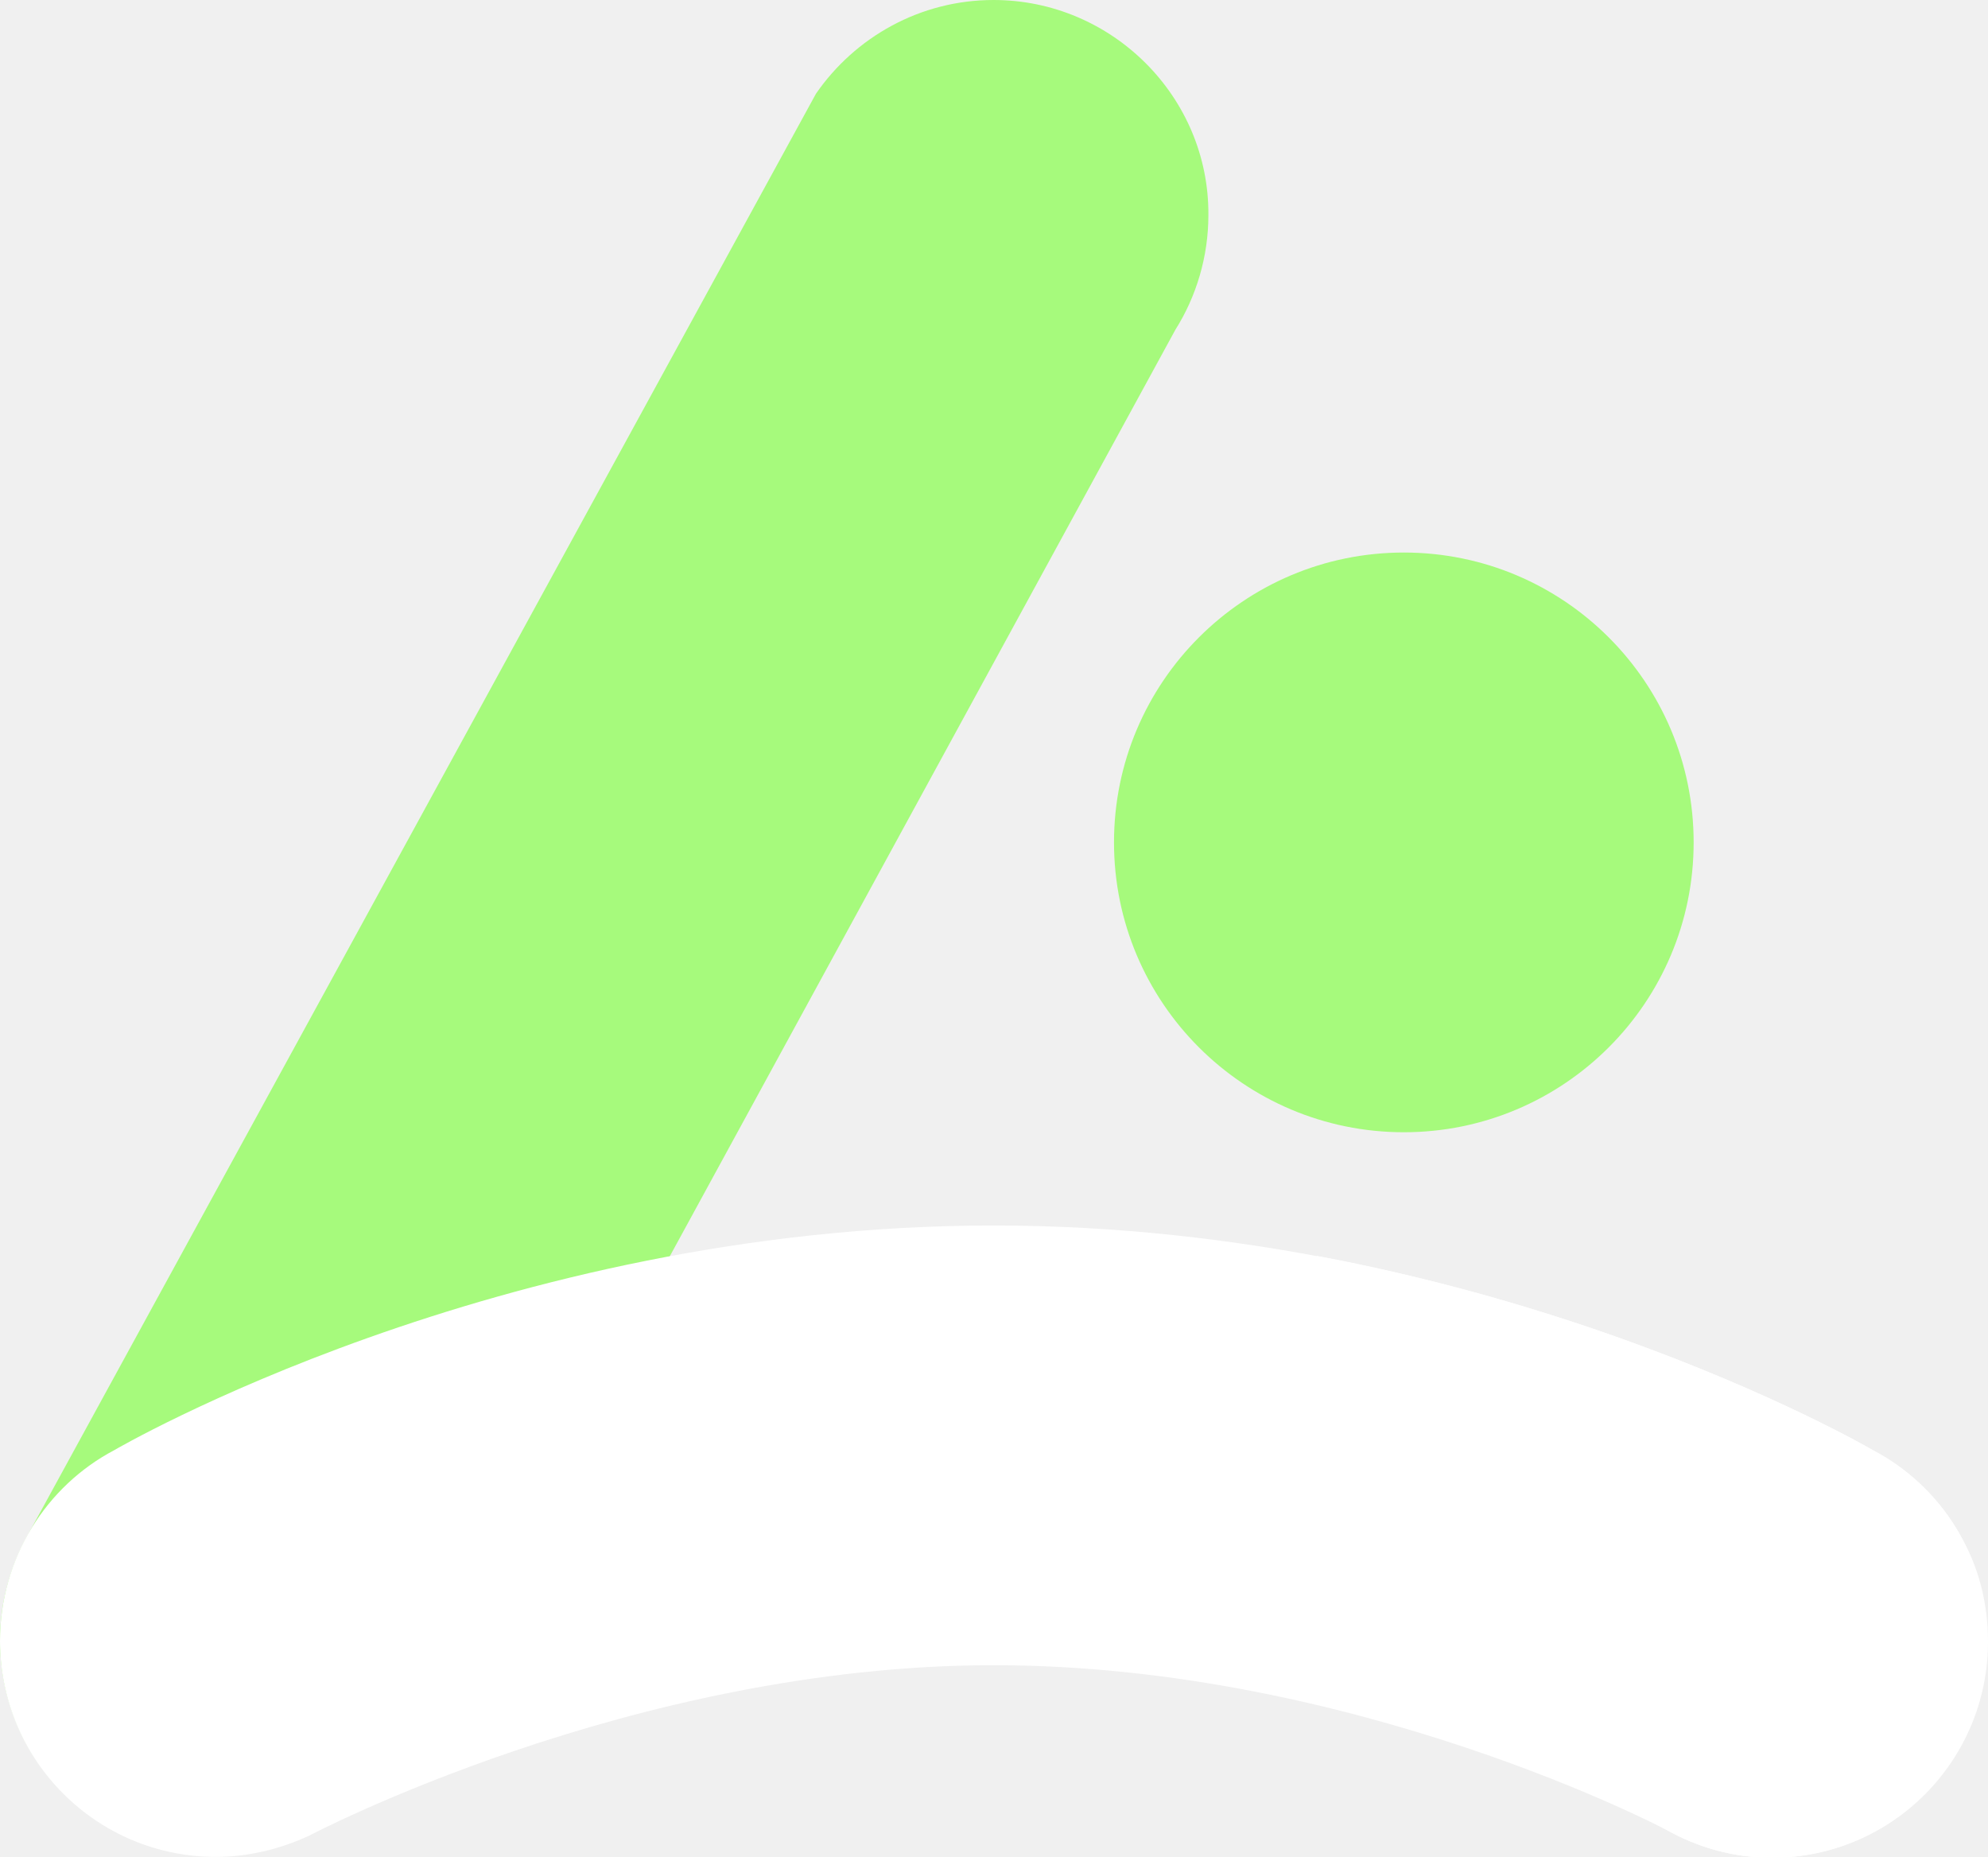
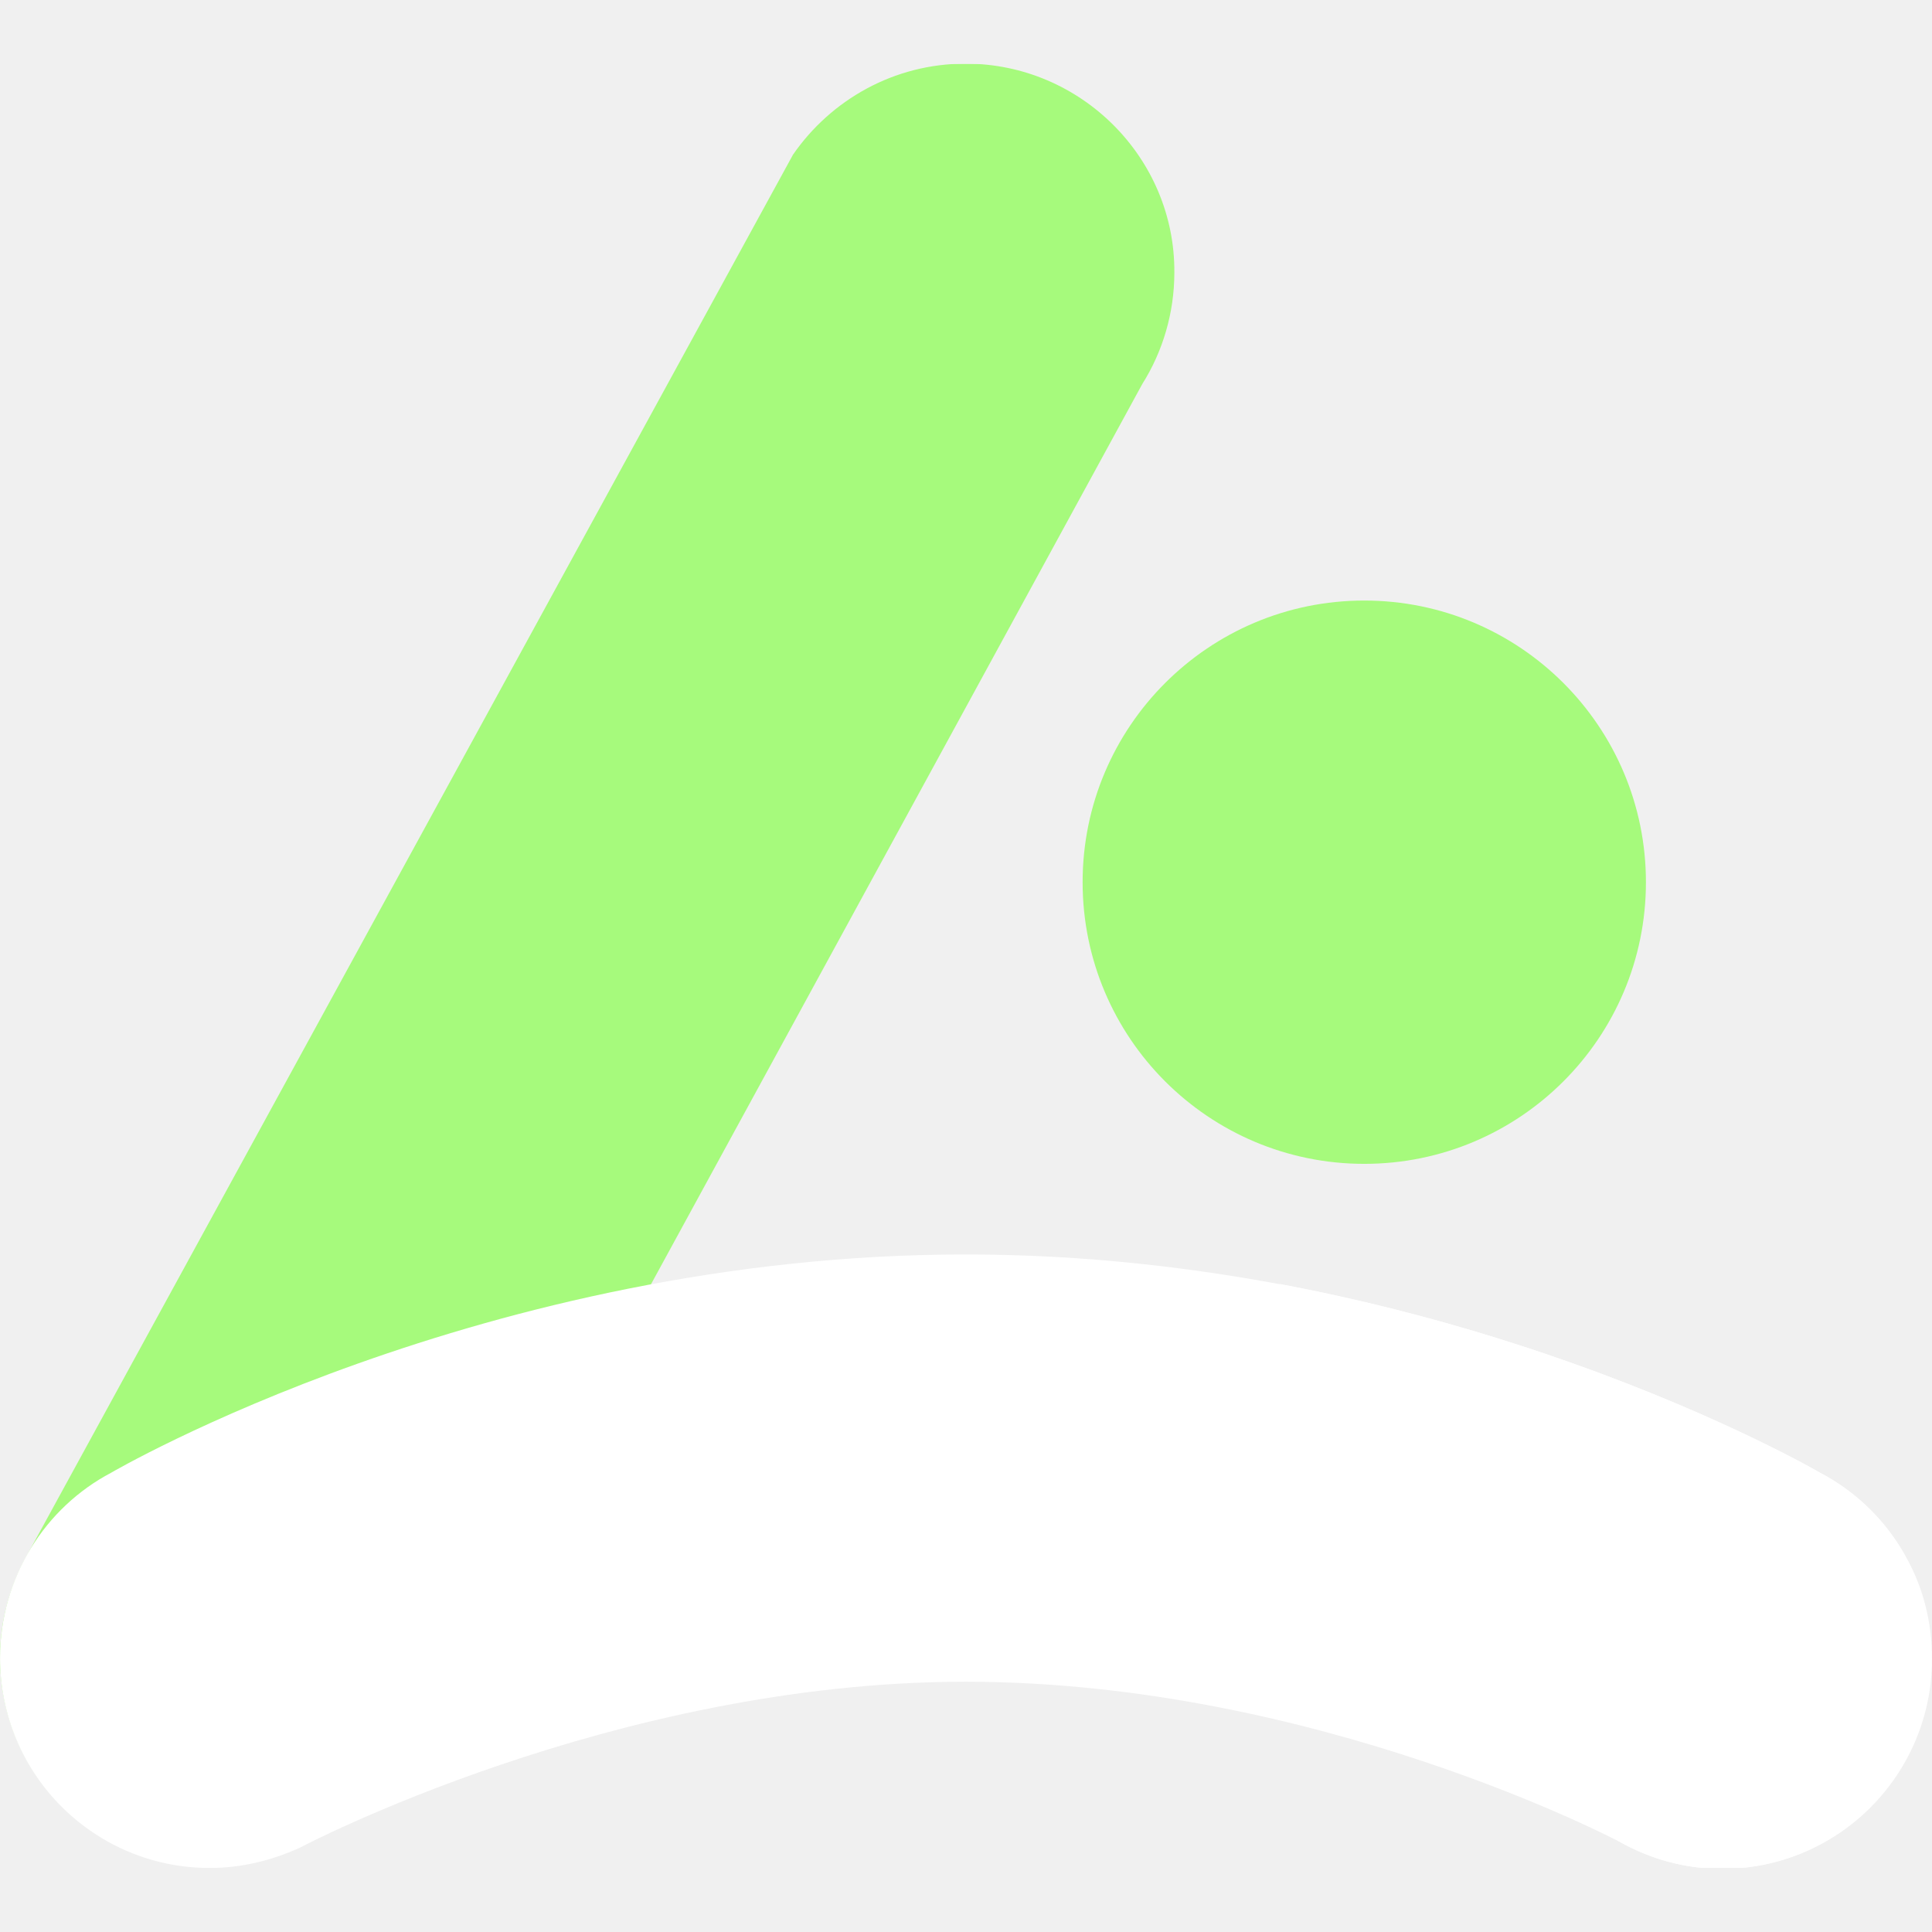
- <svg xmlns="http://www.w3.org/2000/svg" width="439" height="410" viewBox="0 0 439 410" fill="none">
-   <g clip-path="url(#clip0_10044_3376)">
-     <path d="M219.404 0C203.145 0 188.799 8.234 180.191 20.682L6.121 338.954C2.295 345.848 0 353.699 0 362.125C0 388.552 21.424 409.809 47.63 409.809C64.846 409.809 79.766 400.617 88.183 387.02C88.948 385.68 89.904 384.148 90.478 382.616L259.574 72.77C264.165 65.493 266.843 56.684 266.843 47.492C267.034 21.448 245.61 0 219.404 0Z" fill="#A6FA7C" />
-     <path d="M413.559 320.186C413.559 320.186 328.82 270.588 219.404 270.588C109.989 270.588 25.25 320.186 25.25 320.186C10.329 328.038 0 343.932 0 362.316C0 388.743 21.424 409.999 47.63 409.999C54.899 409.999 61.785 408.276 68.098 405.403C68.098 405.403 139.447 367.678 219.404 367.678C299.362 367.678 368.033 404.063 368.033 404.063C374.919 407.893 382.762 410.191 391.179 410.191C417.576 410.191 438.809 388.743 438.809 362.508C439 343.932 428.671 328.038 413.559 320.186Z" fill="white" />
-     <path d="M433.07 339.337C428.671 331.294 421.784 324.591 413.559 320.187C413.559 320.187 363.442 290.887 290.754 277.291L348.522 382.999C349.287 384.531 350.052 385.871 350.818 387.403C359.234 401 374.154 410.192 391.37 410.192C417.767 410.192 439 388.744 439 362.508C439 353.891 436.896 346.039 433.07 339.337Z" fill="white" />
+ <svg xmlns="http://www.w3.org/2000/svg" width="425" height="425" viewBox="0 0 425 425" fill="none">
+   <g clip-path="url(#clip0_33_14399)">
+     <mask id="mask0_33_14399" style="mask-type:luminance" maskUnits="userSpaceOnUse" x="0" y="14" width="425" height="397">
+       <path d="M424.997 14H0.004V410.918H424.997V14Z" fill="white" />
+     </mask>
+     <g mask="url(#mask0_33_14399)">
+       <path d="M212.408 14C196.667 14 182.779 21.972 174.446 34.022L5.93 342.139C2.226 348.813 0.004 356.414 0.004 364.571C0.004 390.155 20.744 410.734 46.114 410.734C62.781 410.734 77.225 401.835 85.373 388.672C86.114 387.374 87.04 385.891 87.595 384.408L251.296 84.448C255.74 77.403 258.333 68.875 258.333 59.977C258.518 34.764 237.777 14 212.408 14Z" fill="#A6FA7C" />
+       <path d="M400.368 323.97C400.368 323.97 318.332 275.954 212.408 275.954C106.484 275.954 24.448 323.97 24.448 323.97C10.004 331.571 0.004 346.958 0.004 364.755C0.004 390.339 20.744 410.917 46.114 410.917C53.151 410.917 59.818 409.249 65.929 406.468C65.929 406.468 135.002 369.946 212.408 369.946C289.814 369.946 356.294 405.17 356.294 405.17C362.961 408.878 370.553 411.103 378.702 411.103C404.257 411.103 424.812 390.339 424.812 364.941C424.997 346.958 414.998 331.571 400.368 323.97Z" fill="white" />
+       <path d="M419.257 342.51C414.998 334.723 408.331 328.234 400.368 323.971C400.368 323.971 351.85 295.606 281.481 282.443L337.406 384.779C338.147 386.262 338.887 387.559 339.629 389.042C347.777 402.205 362.22 411.104 378.887 411.104C404.442 411.104 424.997 390.34 424.997 364.941C424.997 356.599 422.961 348.998 419.257 342.51Z" fill="white" />
+     </g>
+     <path d="M362.07 194.065C362.07 159.847 334.331 132.107 300.112 132.107C265.894 132.107 238.154 159.847 238.154 194.065C238.154 228.284 265.894 256.023 300.112 256.023C334.331 256.023 362.07 228.284 362.07 194.065Z" fill="#A6FA7C" />
  </g>
-   <rect x="246" y="122" width="128" height="128" rx="64" fill="#A6FA7C" />
  <defs>
-     <clipPath id="clip0_10044_3376">
-       <rect width="439" height="410" fill="white" />
+     <clipPath id="clip0_33_14399">
+       <rect width="424.993" height="396.918" fill="white" transform="translate(0.00292969 14)" />
    </clipPath>
  </defs>
</svg>
